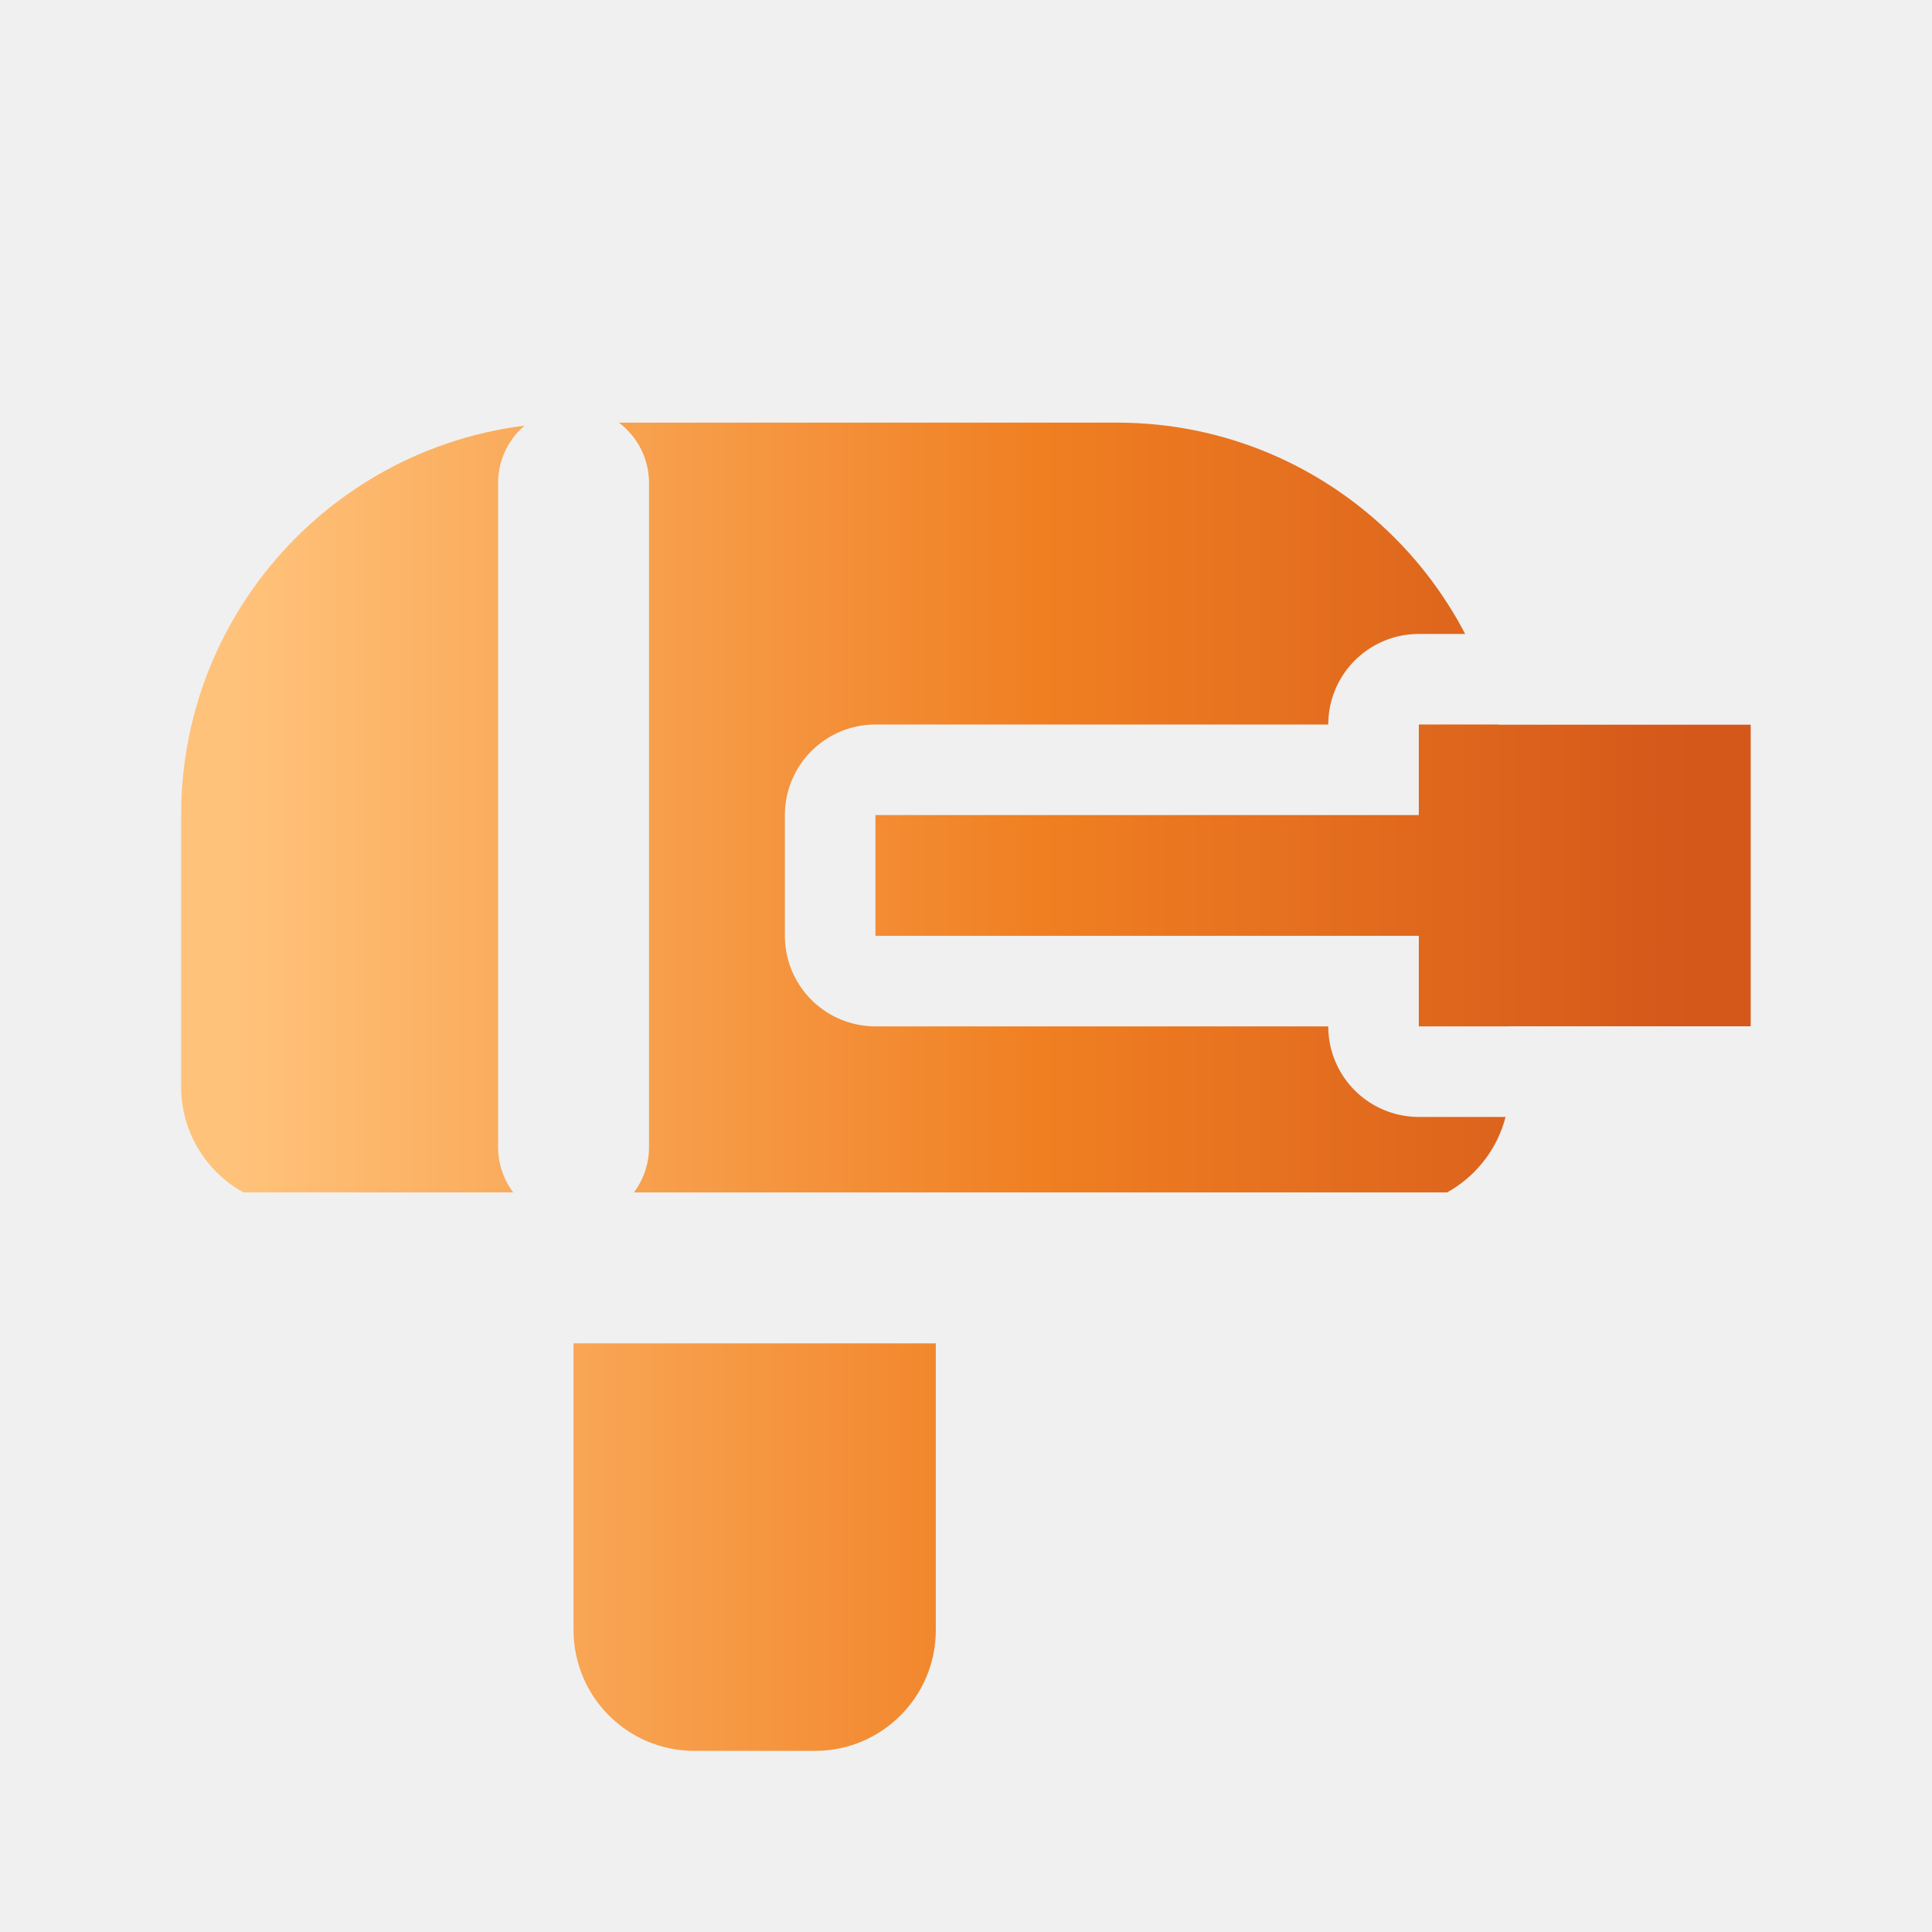
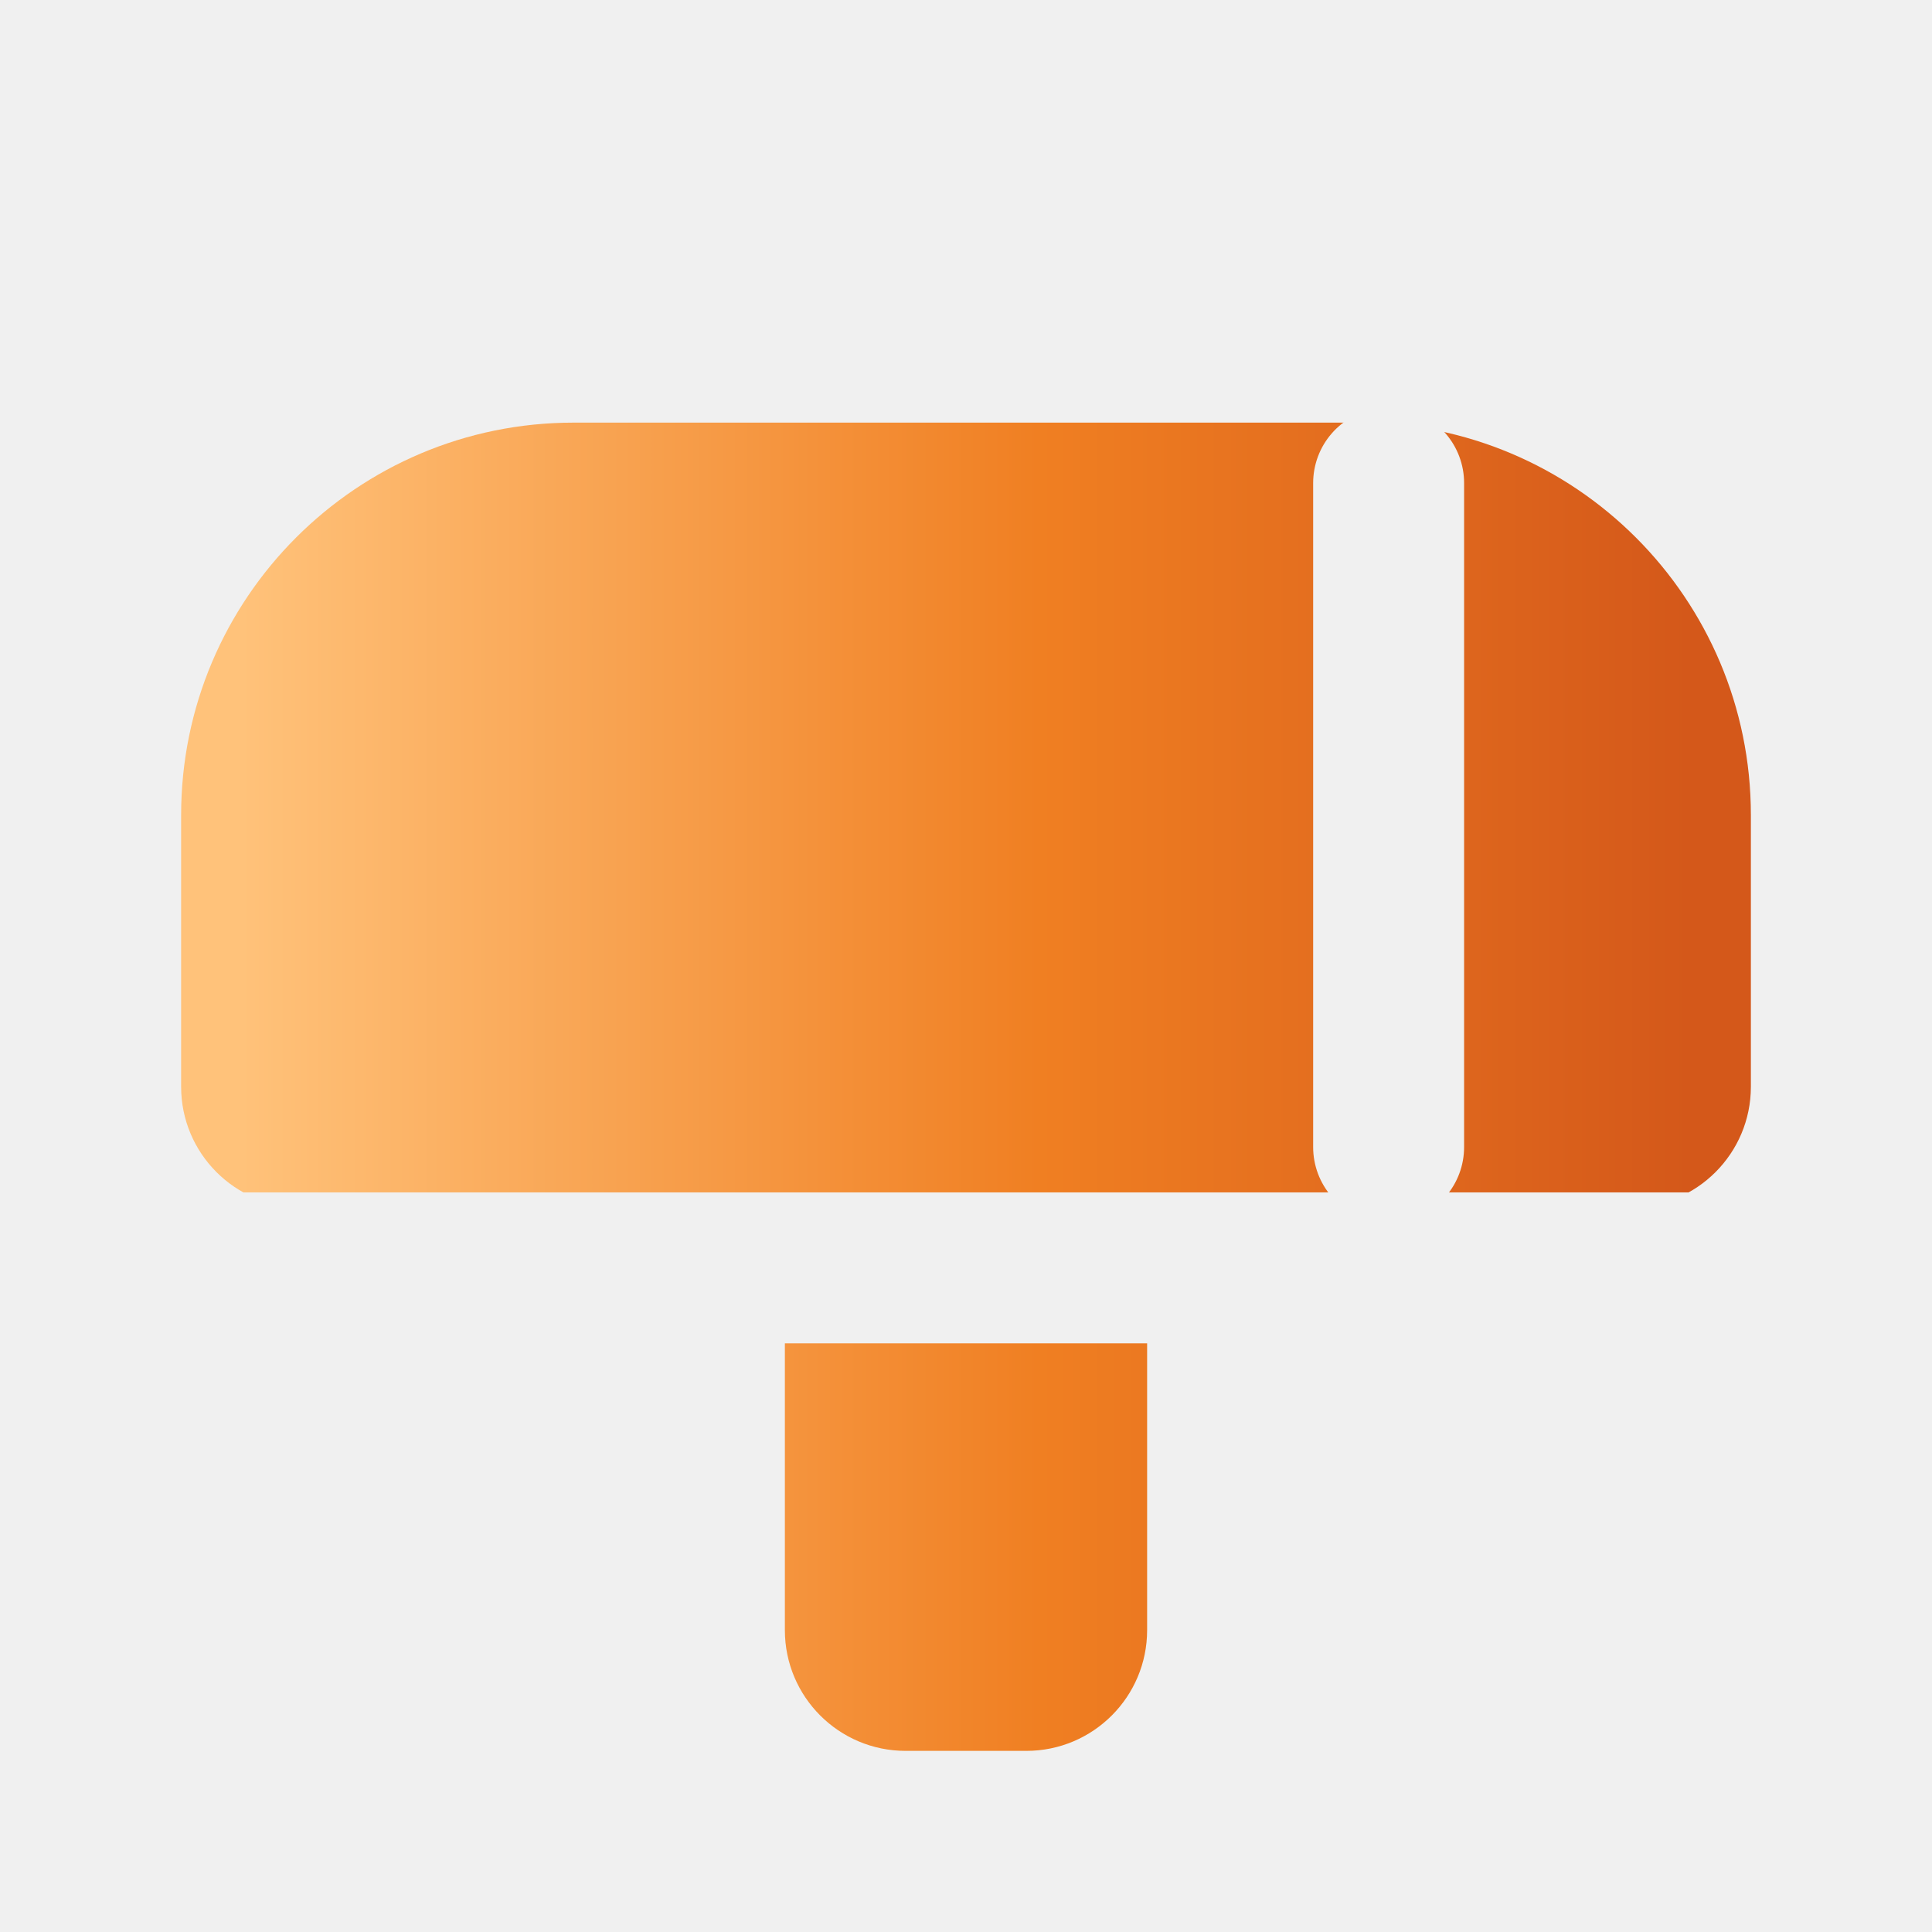
<svg xmlns="http://www.w3.org/2000/svg" viewBox="0 0 128 128" width="128" height="128" fill="none">
  <defs>
    <linearGradient id="mailbox-grad" gradientUnits="userSpaceOnUse" x1="16" y1="64" x2="112" y2="64">
      <stop offset="0" stop-color="#FFC27A" />
      <stop offset="0.55" stop-color="#F07F22" />
      <stop offset="1" stop-color="#D4581A" />
    </linearGradient>
    <mask id="mailbox-cut" maskUnits="userSpaceOnUse" x="0" y="0" width="128" height="128">
      <rect width="128" height="128" fill="#fff" />
-       <path d="M38 32v44" stroke="#000" stroke-width="10" stroke-linecap="round" />
+       <path d="M92 32v44" stroke="#000" stroke-width="10" stroke-linecap="round" />
      <path d="M4 84h120" stroke="#000" stroke-width="10" />
-       <path d="M58 54h36v-6h22v20H94v-6H58z" fill="#000" stroke="#000" stroke-width="12" stroke-linejoin="round" />
-       <path d="M58 54h36v-6h22v20H94v-6H58z" fill="#fff" />
    </mask>
  </defs>
  <g mask="url(#mailbox-cut)" fill="url(#mailbox-grad)">
-     <path d="M12 72V54a26 26 0 0 1 26-26h36a26 26 0 0 1 26 26v18a8 8 0 0 1-8 8H20a8 8 0 0 1-8-8z" />
-     <path d="M38 88h24v20a8 8 0 0 1-8 8H46a8 8 0 0 1-8-8z" />
-     <path d="M58 54h36v-6h22v20H94v-6H58z" />
+     <path d="M12 72V54a26 26 0 0 1 26-26h52a26 26 0 0 1 26 26v18a8 8 0 0 1-8 8H20a8 8 0 0 1-8-8z" />
+     <path d="M52 88h24v20a8 8 0 0 1-8 8H60a8 8 0 0 1-8-8z" />
  </g>
</svg>
